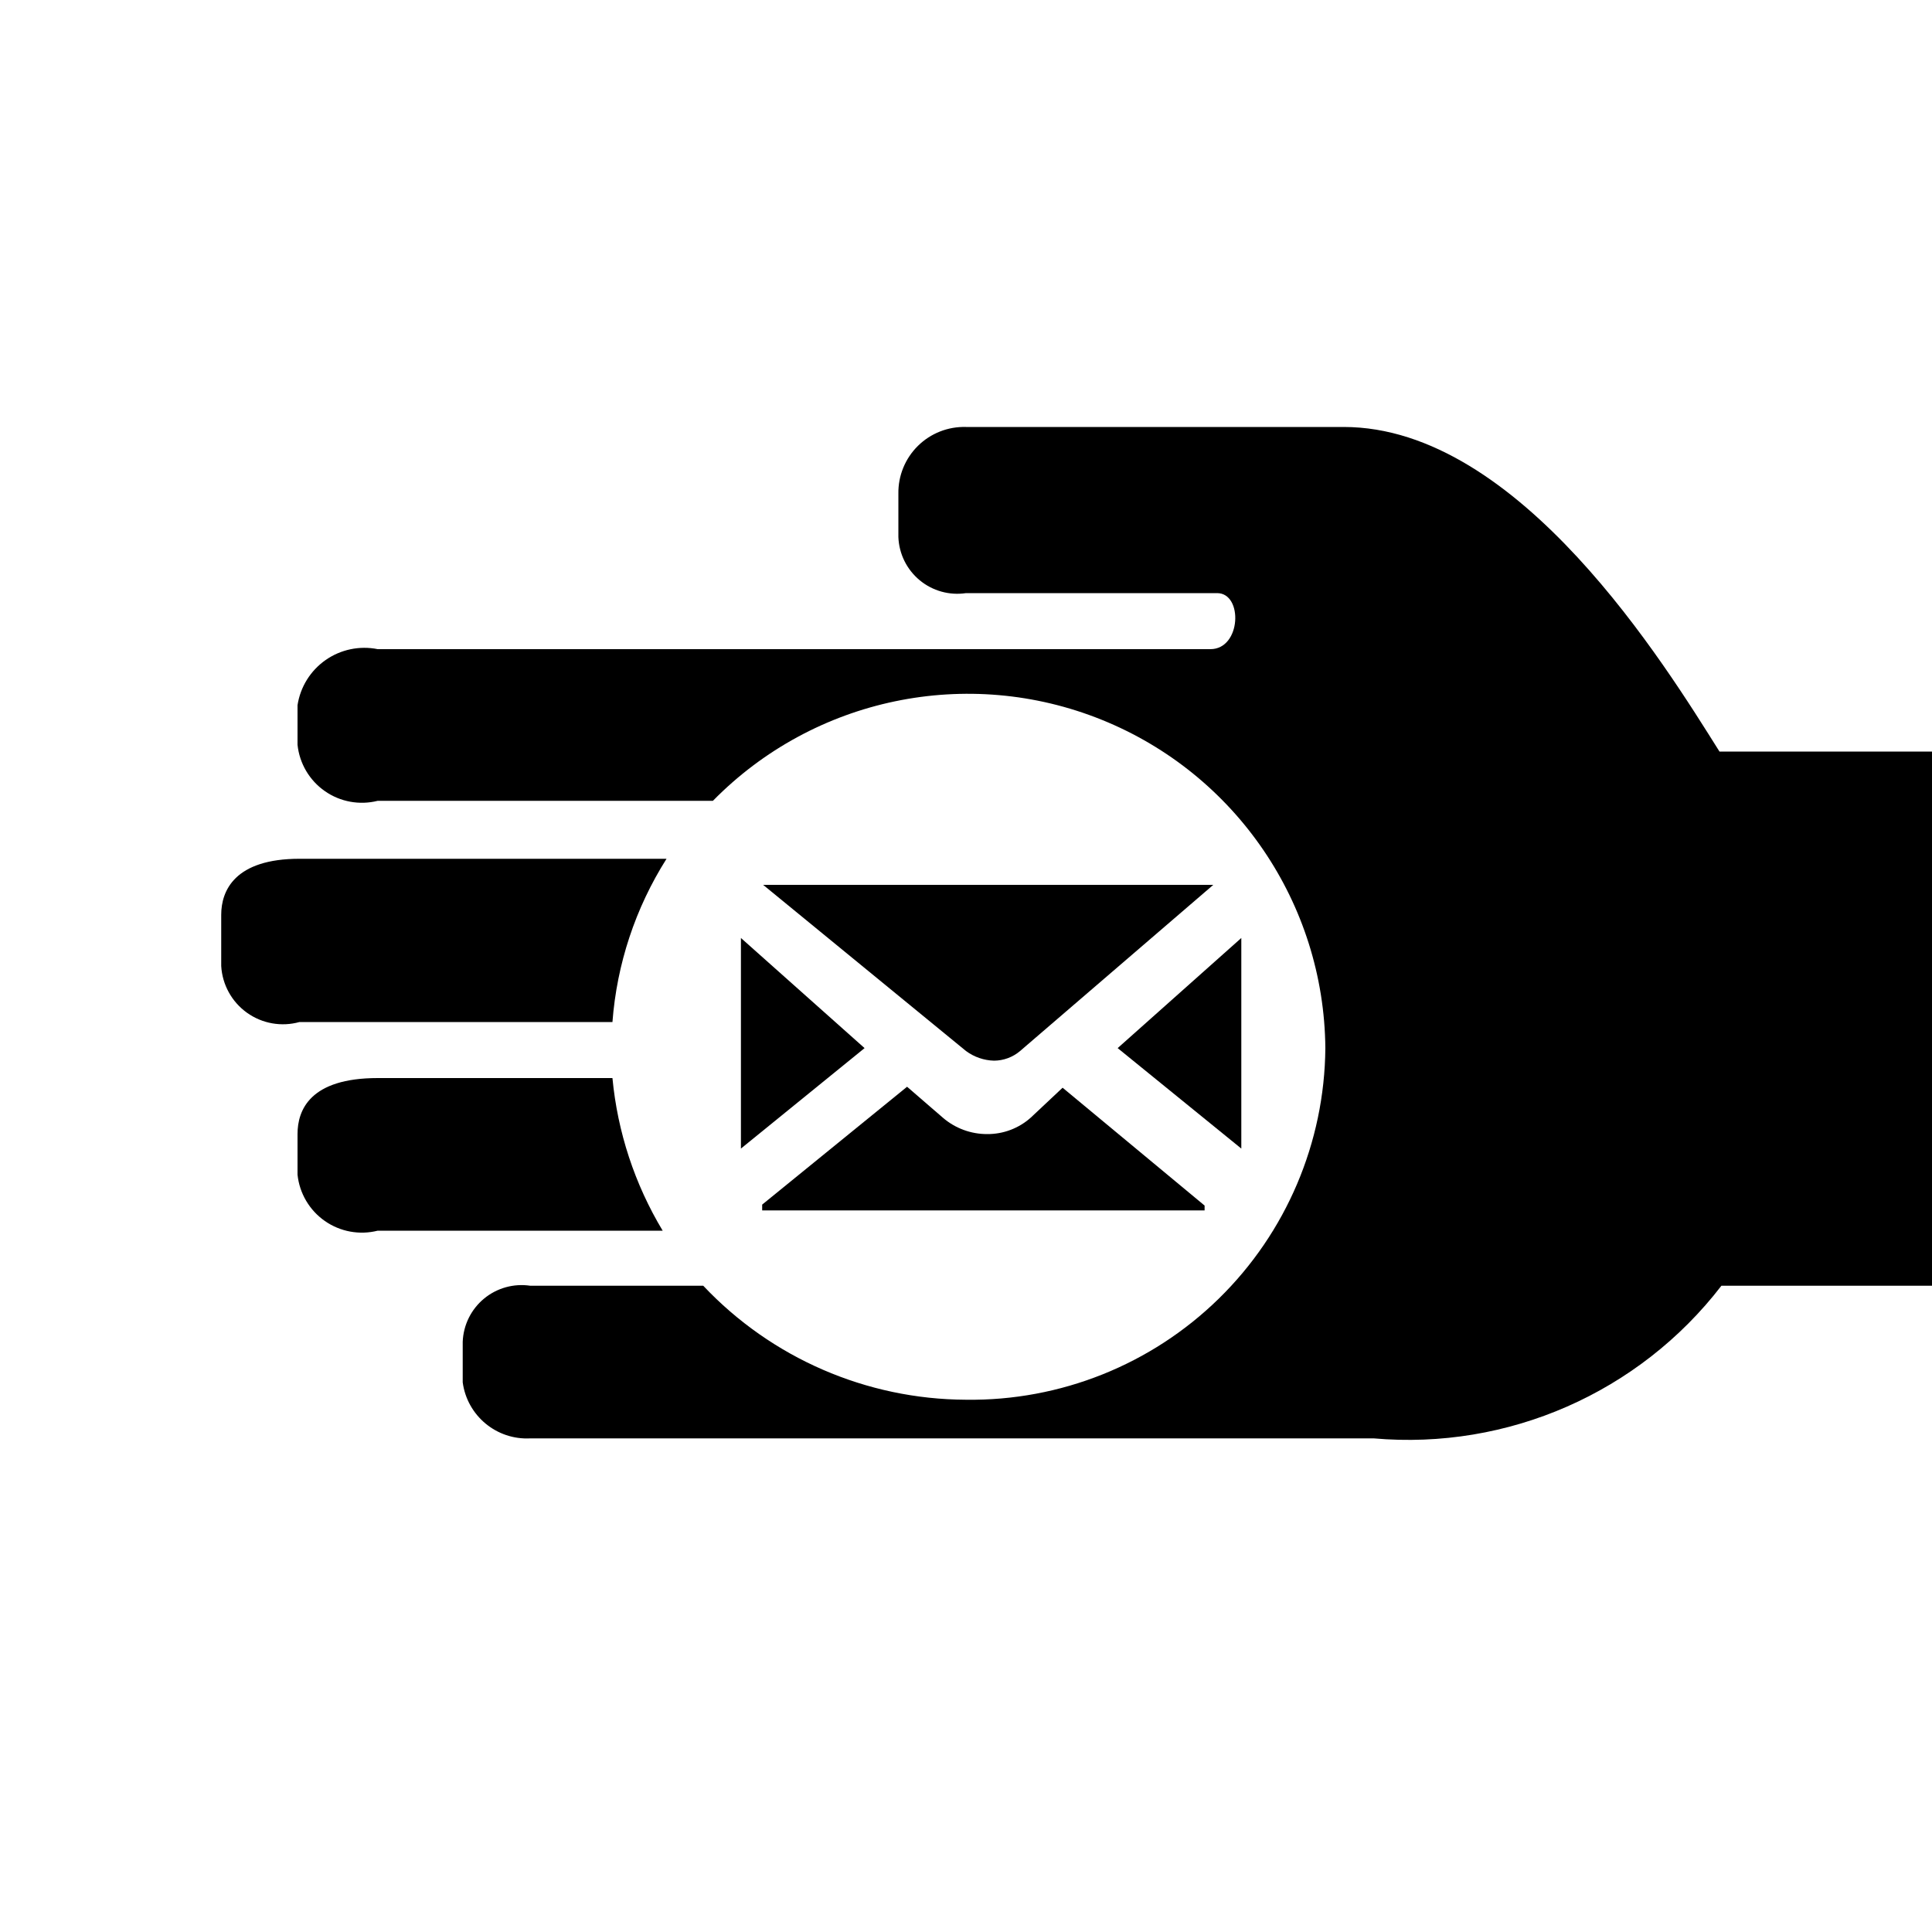
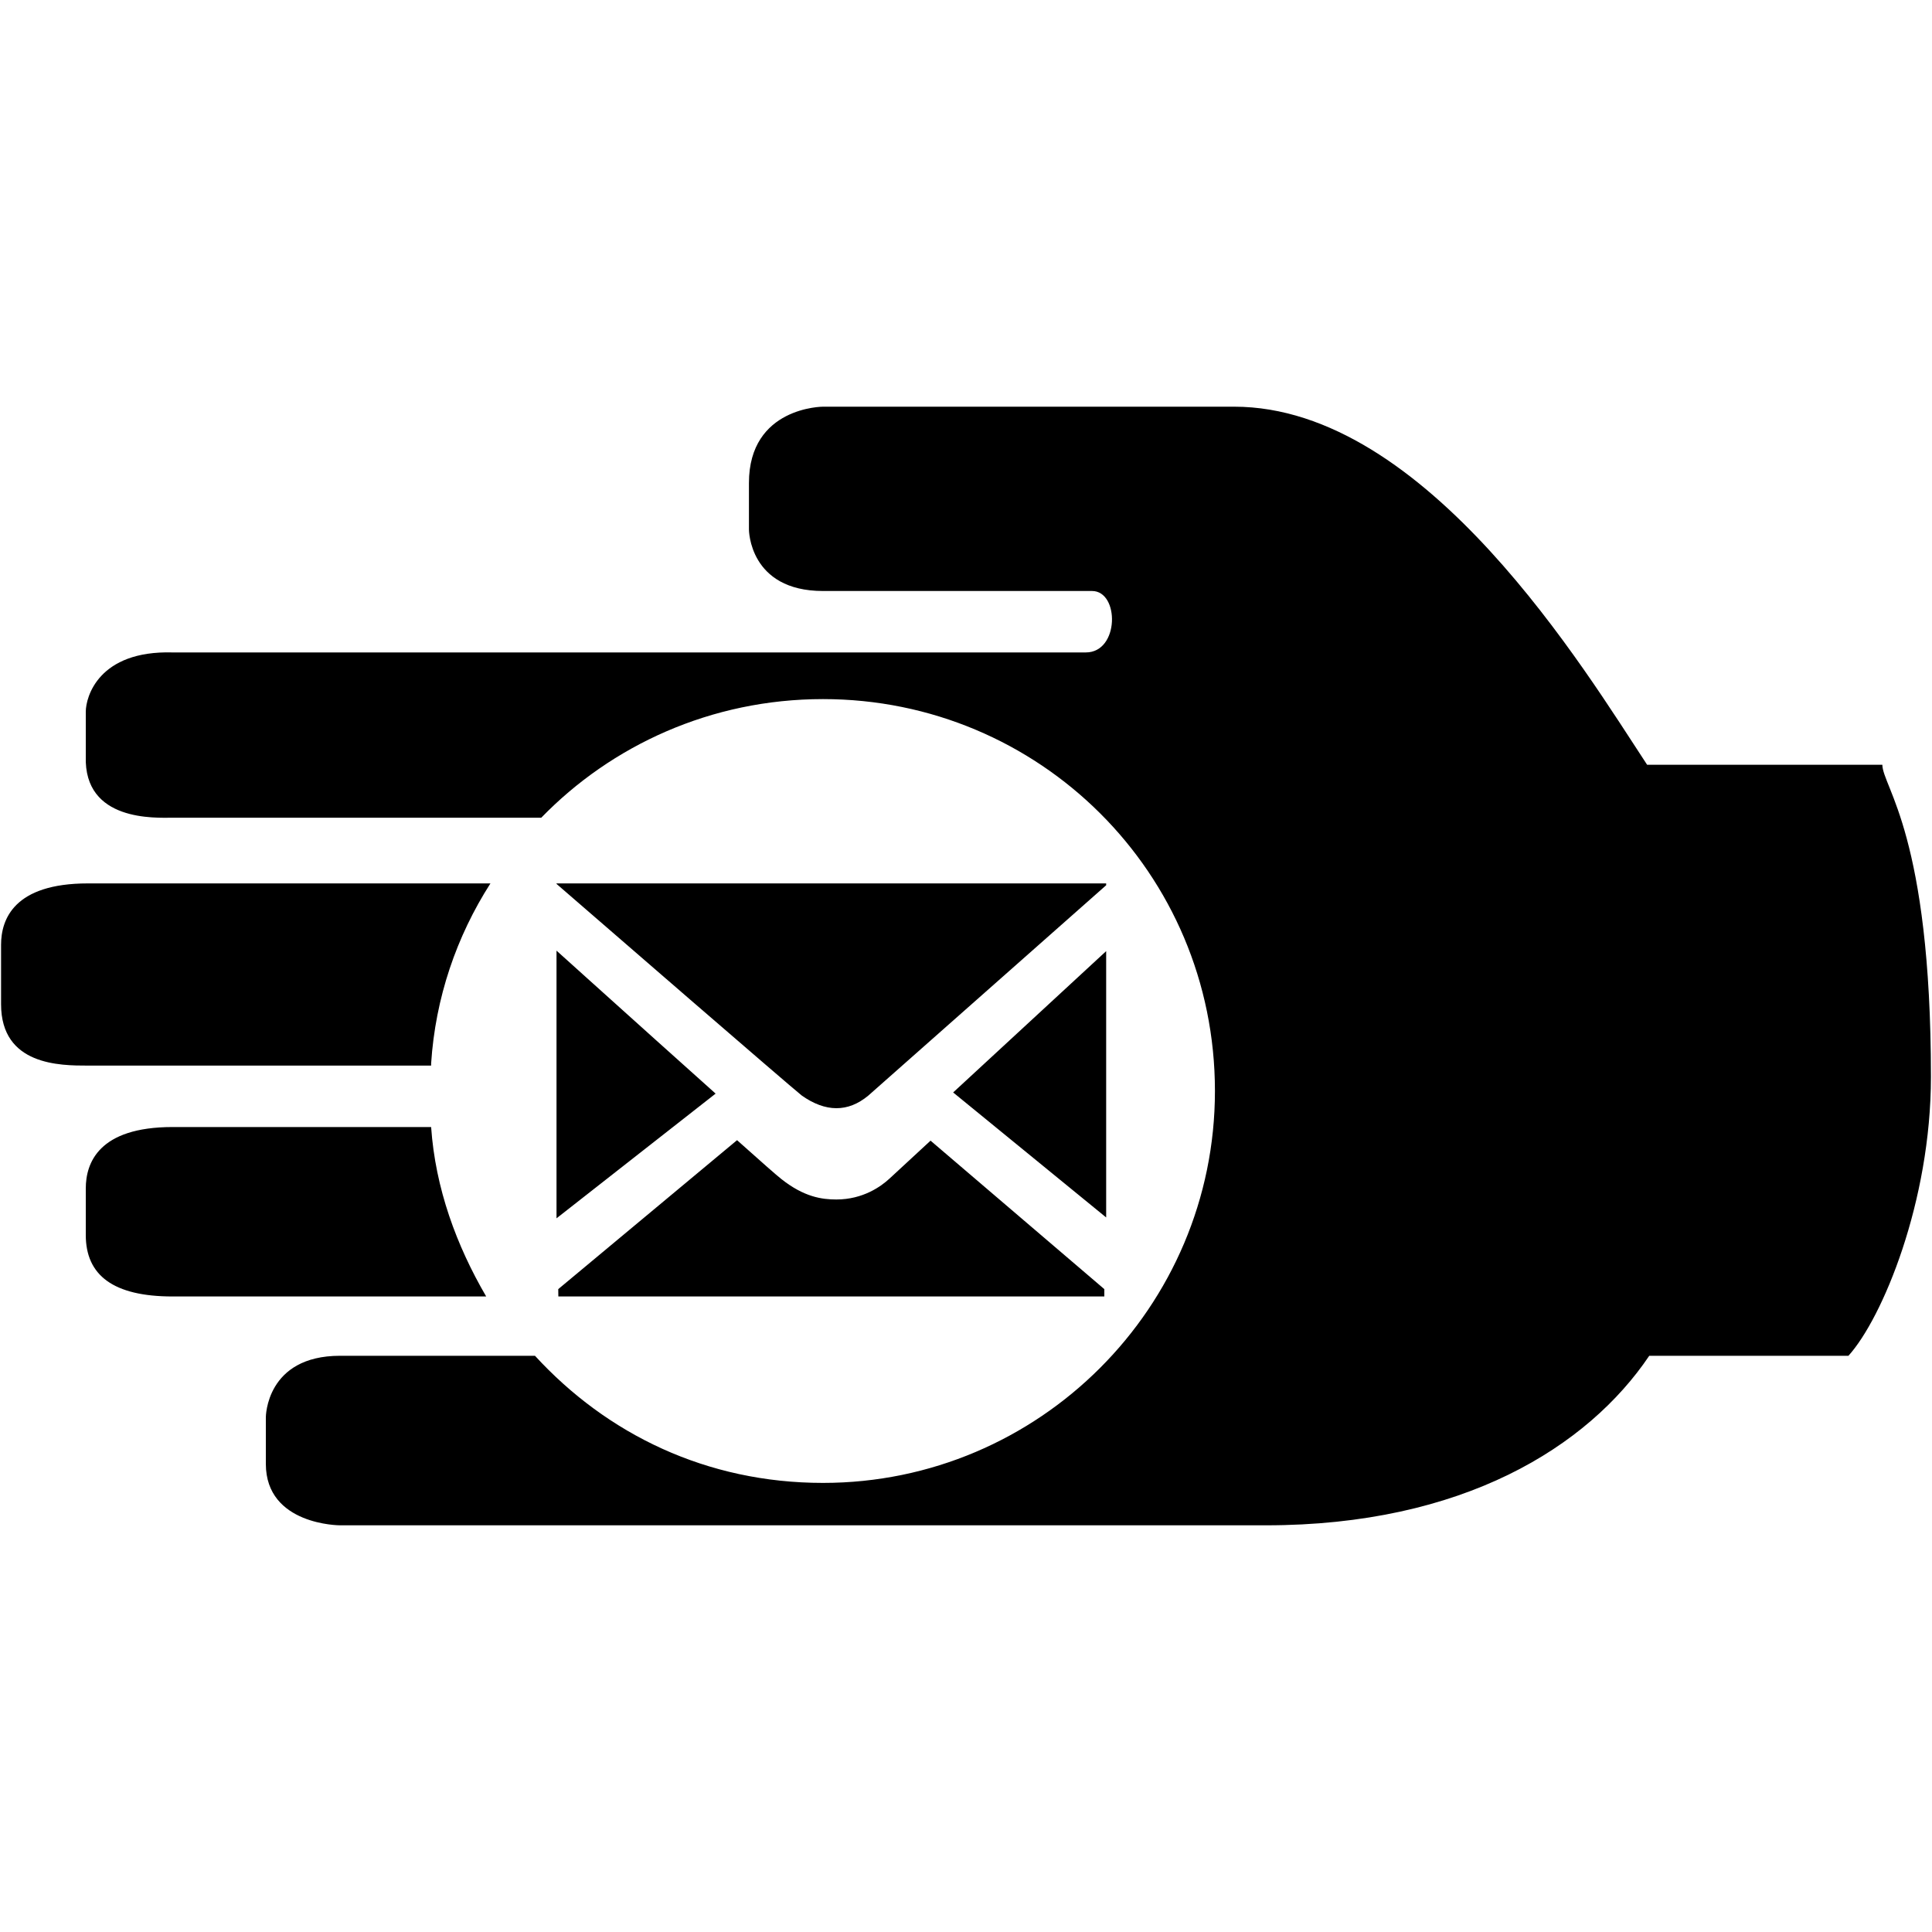
- <svg xmlns="http://www.w3.org/2000/svg" id="hand-envelope" width="20" height="20" viewBox="0 0 20 20">
-   <defs>
-     <style>.cls-1{fill-rule:evenodd;}</style>
-   </defs>
-   <path class="cls-1" d="M17.8,7.78c-0.56-.89-2.07-3.36-3.89-3.36H10a0.68,0.68,0,0,0-.7.69V5.56a0.61,0.61,0,0,0,.7.58H12.6c0.27,0,.25.58-0.07,0.58H3.91a0.7,0.7,0,0,0-.83.58V7.71a0.67,0.67,0,0,0,.83.58H7.38a3.7,3.7,0,0,1,6.34,2.56A3.67,3.67,0,0,1,10,14.49a3.76,3.76,0,0,1-2.72-1.18H5.49a0.61,0.61,0,0,0-.7.58v0.42a0.67,0.67,0,0,0,.7.58h8.73a4.09,4.09,0,0,0,3.6-1.58v0H20V7.78H17.8Z" />
-   <path class="cls-1" d="M10.67,11.57a0.67,0.67,0,0,1-.45.17,0.7,0.7,0,0,1-.46-0.17l-0.37-.32-1.5,1.22v0.06h4.58V12.48L11,11.26Z" />
-   <polygon class="cls-1" points="12.85 9.71 11.57 10.85 12.85 11.89 12.85 9.71" />
-   <path class="cls-1" d="M10,10.88a0.51,0.51,0,0,0,.29.1,0.42,0.42,0,0,0,.27-0.1l2-1.72v0H7.9Z" />
-   <polygon class="cls-1" points="7.67 11.89 8.95 10.85 7.67 9.71 7.67 11.89" />
-   <path class="cls-1" d="M6.34,10.58a3.68,3.68,0,0,1,.56-1.69H3.1c-0.67,0-.81.33-0.81,0.58V10a0.64,0.64,0,0,0,.81.58H6.34Z" />
-   <path class="cls-1" d="M6.34,11.16H3.91c-0.7,0-.83.33-0.83,0.58v0.42a0.67,0.67,0,0,0,.83.58H6.86A3.75,3.75,0,0,1,6.34,11.16Z" />
+ <svg xmlns="http://www.w3.org/2000/svg" width="20px" height="20px" viewBox="0 0 20 20" version="1.1">
+   <defs />
+   <g id="Images-/-icons" stroke="none" stroke-width="1" fill="none" fill-rule="evenodd">
+     <g id="hand-envelope" fill="#000000" fill-rule="nonzero">
+       <path d="M4.463,11.009 C4.507,10.329 4.726,9.693 5.077,9.145 L0.91,9.145 C0.143,9.145 0.011,9.518 0.011,9.781 L0.011,10.395 C0.011,11.031 0.625,11.031 0.91,11.031 L4.463,11.031 L4.463,11.009 Z M1.787,11.667 C1.02,11.667 0.888,12.04 0.888,12.303 L0.888,12.785 C0.888,13.202 1.173,13.421 1.787,13.421 L5.033,13.421 C4.726,12.895 4.507,12.303 4.463,11.667 L1.787,11.667 L1.787,11.667 Z M12.775,4.21 C14.77,4.21 16.415,6.952 17.051,7.917 L19.486,7.917 C19.489,8.147 19.989,8.647 19.989,11.147 C19.989,12.441 19.486,13.647 19.135,14.035 L17.073,14.035 C16.437,14.978 15.143,15.79 13.104,15.79 L3.52,15.79 C3.52,15.79 2.752,15.79 2.752,15.154 L2.752,14.671 C2.752,14.671 2.752,14.035 3.52,14.035 L5.538,14.035 C6.283,14.847 7.314,15.351 8.52,15.351 C10.757,15.351 12.577,13.531 12.577,11.294 C12.577,9.035 10.757,7.237 8.52,7.237 C7.358,7.237 6.327,7.719 5.603,8.465 L1.787,8.465 C1.612,8.465 0.866,8.509 0.888,7.829 L0.888,7.368 C0.888,7.215 1.02,6.732 1.787,6.754 L11.24,6.754 C11.59,6.754 11.59,6.118 11.305,6.118 L8.52,6.118 C7.753,6.118 7.753,5.482 7.753,5.482 L7.753,5 C7.753,4.21 8.52,4.21 8.52,4.21 L12.775,4.21 Z M7.63,11.803 C7.876,12.023 8.045,12.172 8.088,12.205 C8.324,12.392 8.509,12.417 8.658,12.417 C8.934,12.417 9.122,12.281 9.209,12.2 L9.633,11.808 L11.432,13.345 L11.432,13.421 L5.78,13.421 L5.779,13.345 L7.63,11.803 Z M5.761,12.612 L5.761,9.841 C5.851,9.922 5.962,10.022 6.083,10.131 C6.563,10.563 7.039,10.991 7.408,11.321 L5.761,12.612 Z M9.867,11.309 L11.451,9.846 L11.451,12.603 L9.867,11.309 Z M11.451,9.145 L11.451,9.164 L8.987,11.343 C8.881,11.43 8.773,11.472 8.658,11.472 C8.542,11.472 8.42,11.426 8.3,11.341 C8.161,11.23 6.199,9.53 5.761,9.15 L5.761,9.145 L11.451,9.145 L11.451,9.145 Z" id="Shape" />
+     </g>
+   </g>
</svg>
